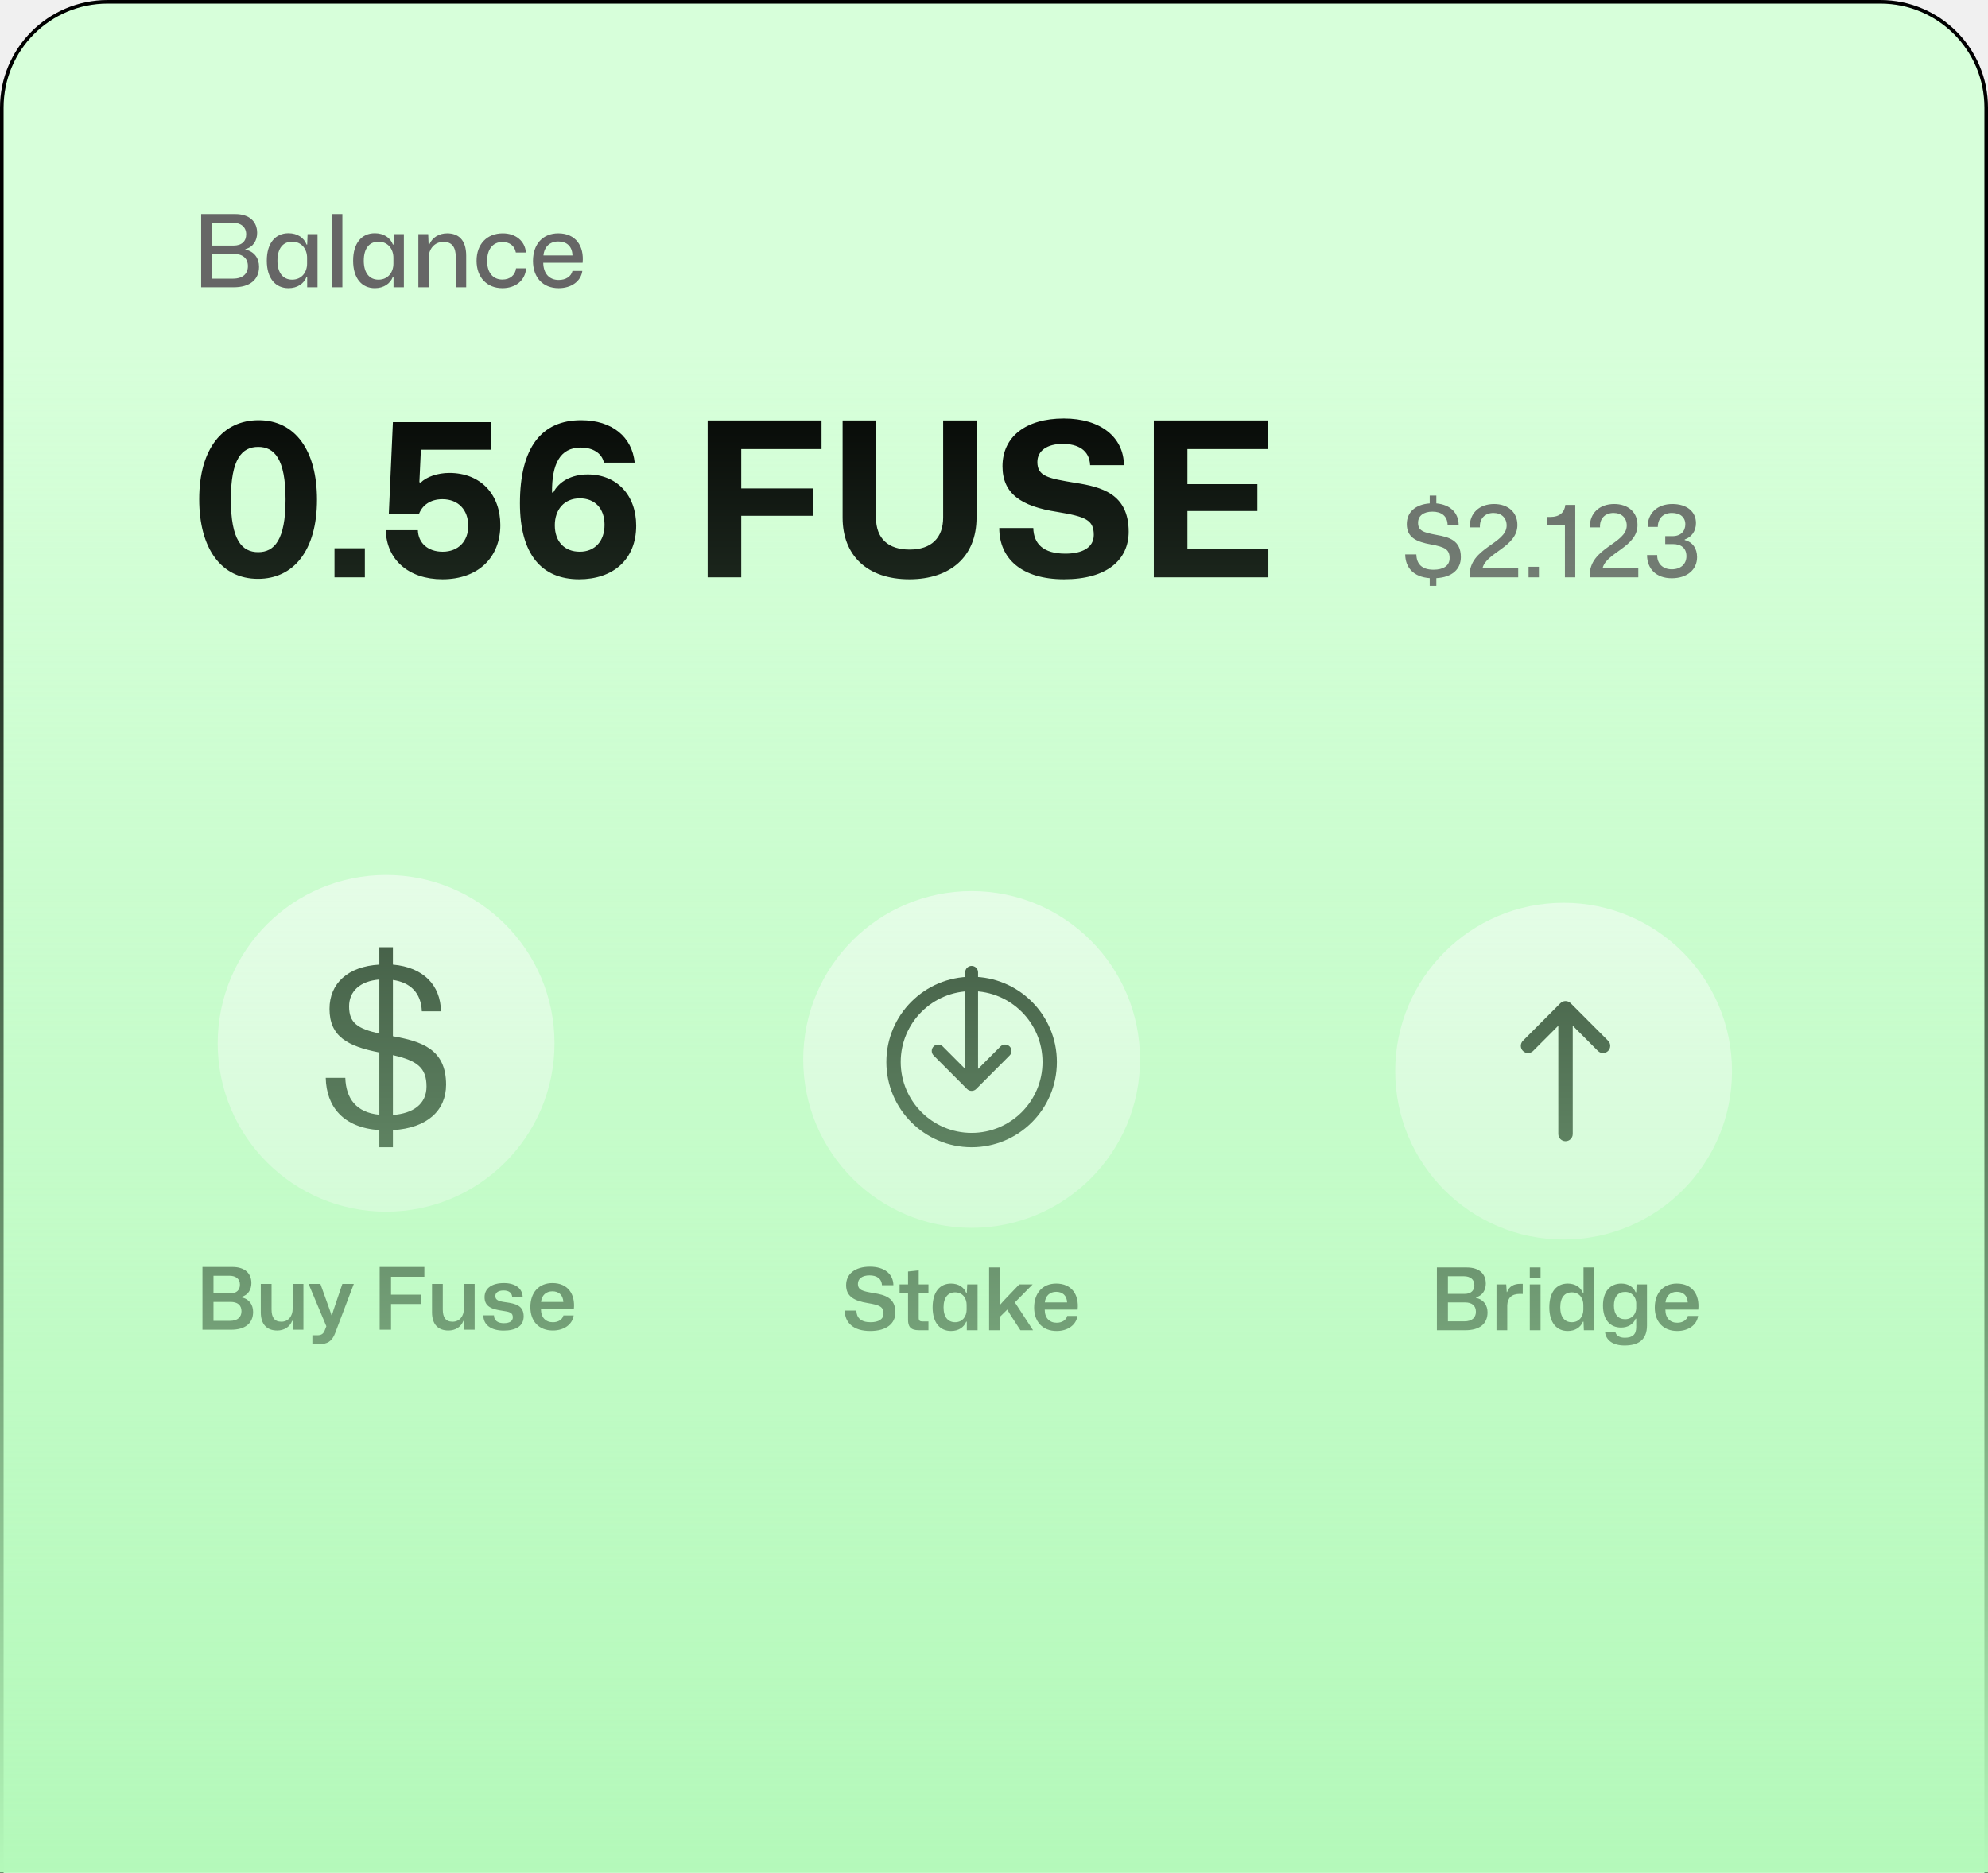
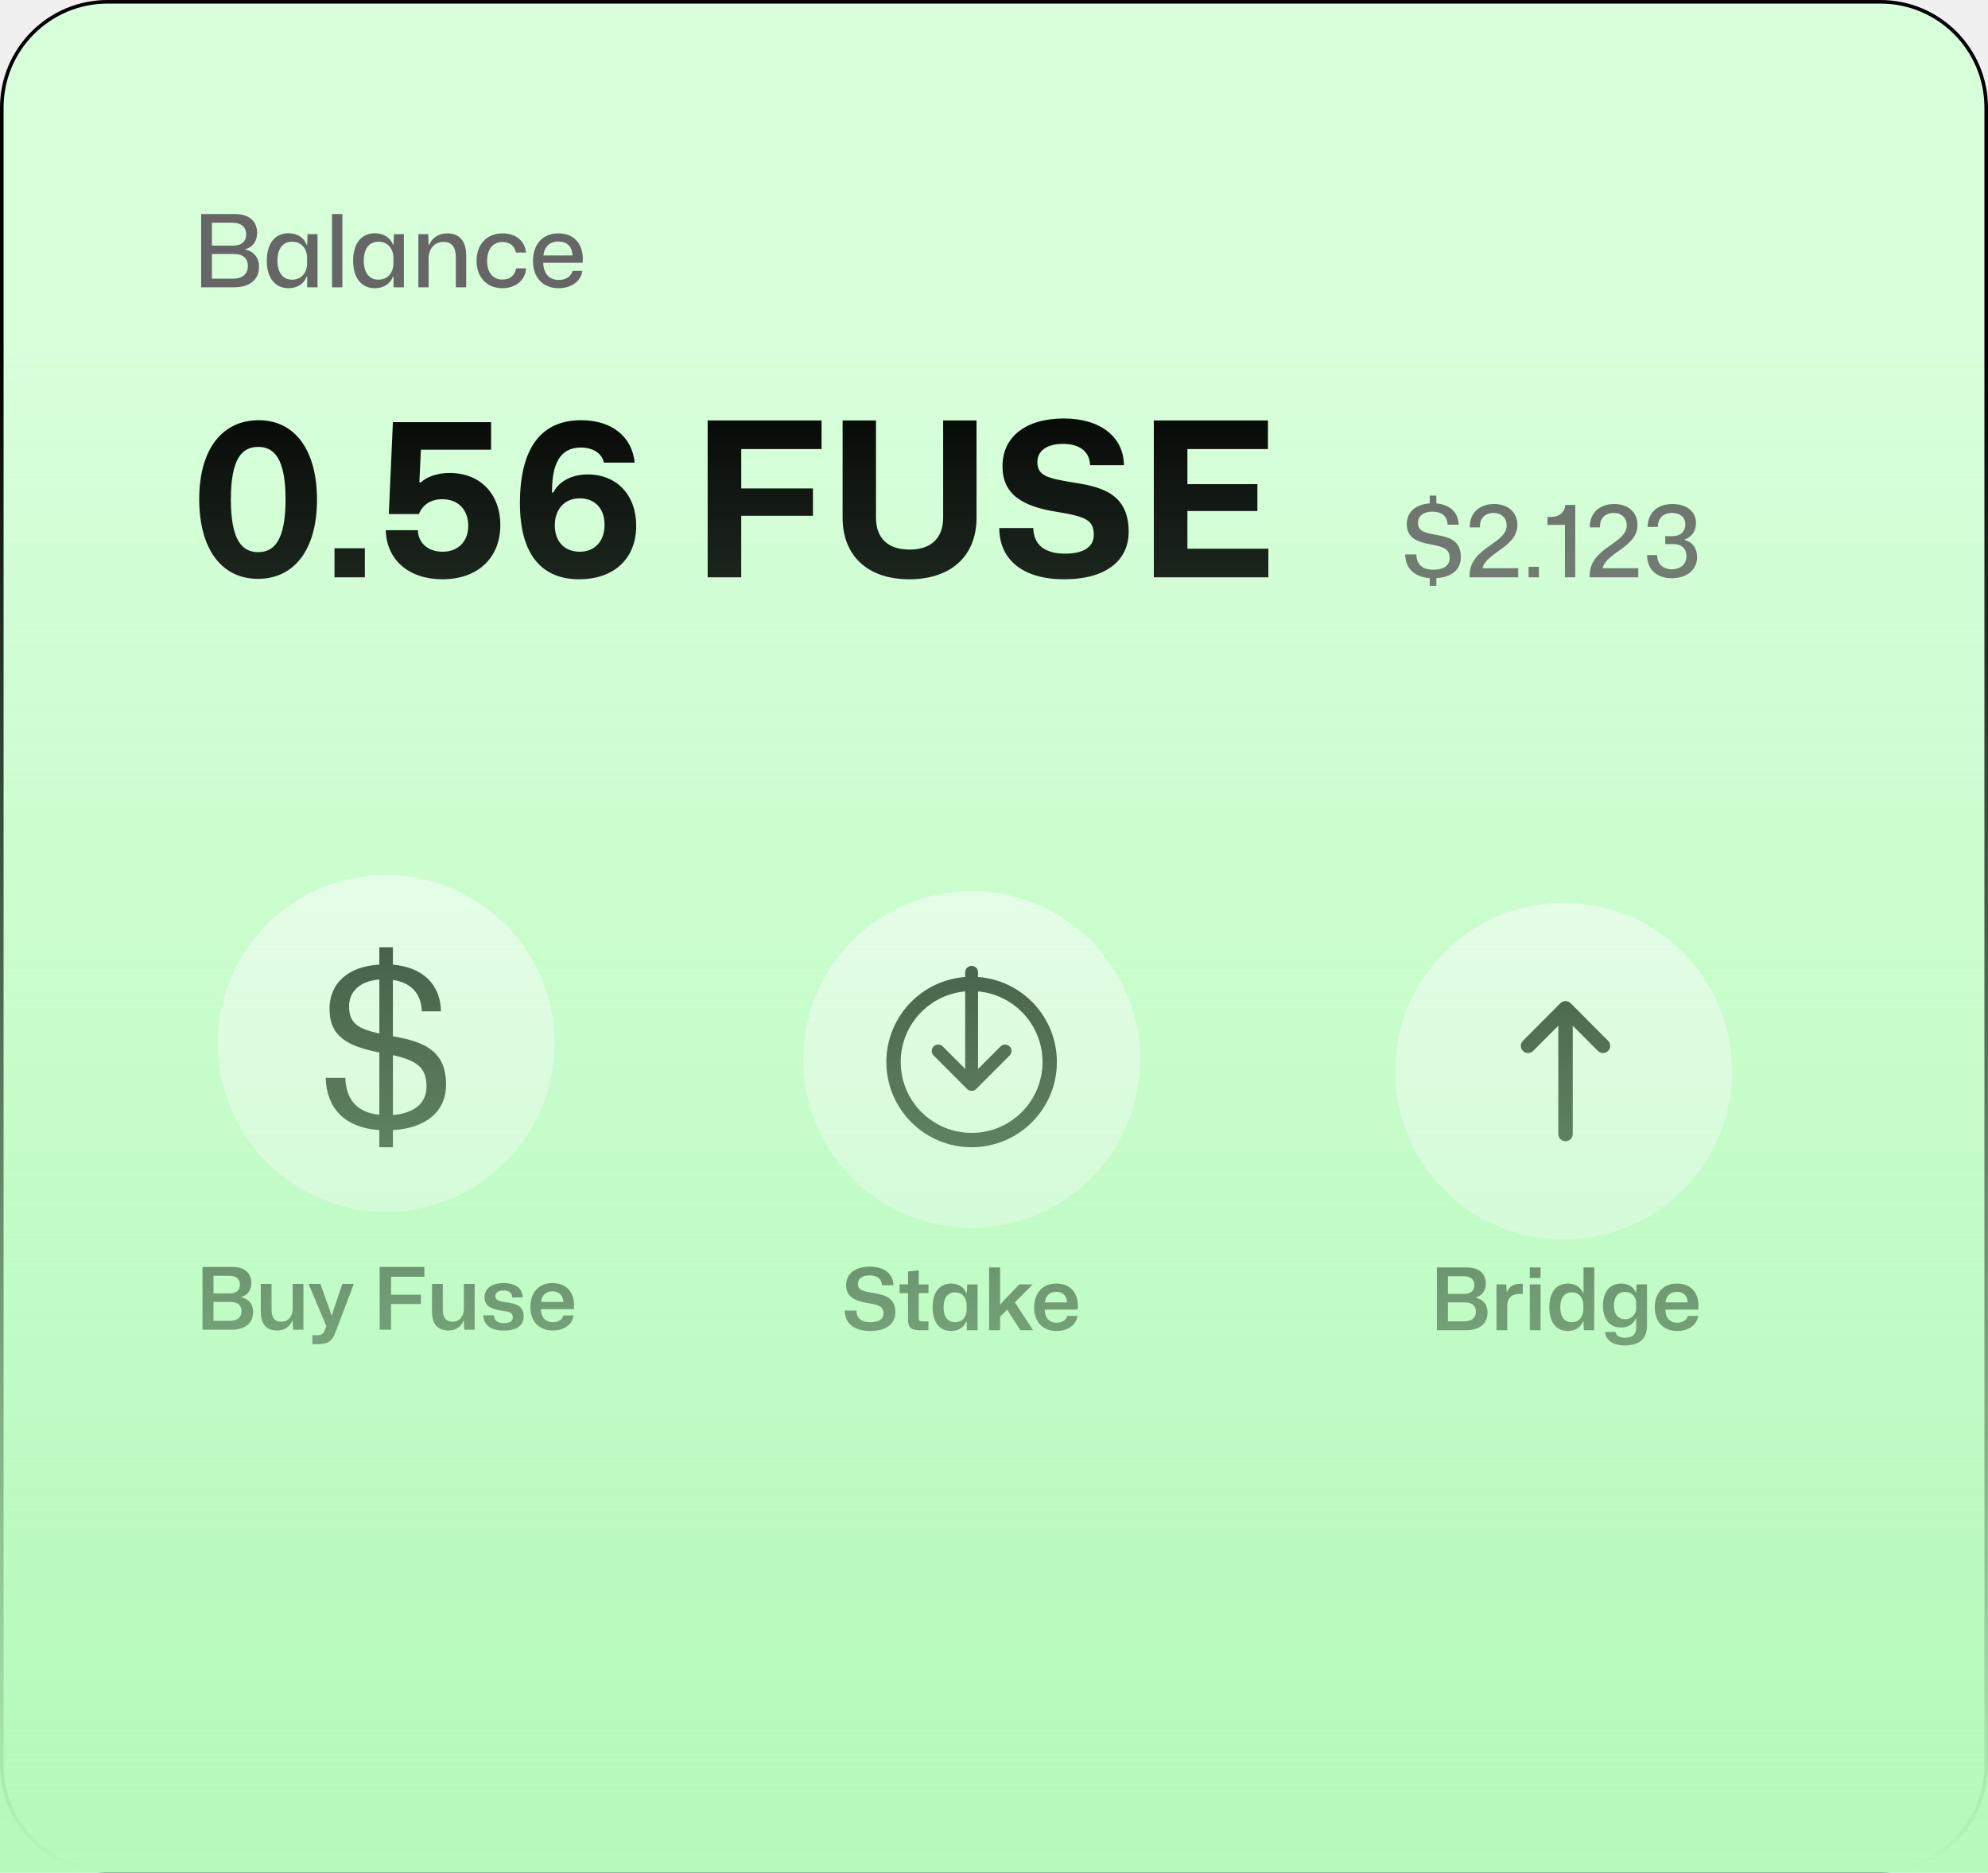
<svg xmlns="http://www.w3.org/2000/svg" width="277" height="261" viewBox="0 0 277 261" fill="none">
-   <rect x="0.25" y="0.25" width="276.5" height="291.5" rx="14.75" fill="#D7FFDA" />
-   <rect x="0.25" y="0.25" width="276.5" height="291.5" rx="14.75" stroke="black" stroke-width="0.5" />
+   <rect x="0.25" y="0.25" width="276.5" height="260.5" rx="14.75" fill="#D7FFDA" />
+   <rect x="0.25" y="0.25" width="276.5" height="260.5" rx="14.75" stroke="black" stroke-width="0.5" />
  <path d="M28.03 40.042V29.836H32.762C34.75 29.836 35.828 30.886 35.828 32.454C35.828 33.518 35.282 34.442 34.19 34.722V34.792C35.436 35.044 36.094 36.01 36.094 37.172C36.094 39.006 34.778 40.042 32.58 40.042H28.03ZM29.528 34.232H32.524C33.714 34.232 34.302 33.602 34.302 32.664C34.302 31.614 33.546 31.04 32.398 31.04H29.528V34.232ZM29.528 38.838H32.44C33.868 38.838 34.54 38.124 34.54 37.088C34.54 35.996 33.812 35.394 32.594 35.394H29.528V38.838ZM40.197 40.168C38.391 40.168 37.173 38.81 37.173 36.332C37.173 33.854 38.391 32.51 40.197 32.51C41.443 32.51 42.367 33.14 42.717 34.092H42.801L42.857 32.636H44.243V40.042H42.801V38.572H42.717C42.367 39.524 41.443 40.168 40.197 40.168ZM40.701 38.978C42.073 38.978 42.787 37.9 42.787 36.752V35.912C42.787 34.778 42.073 33.686 40.701 33.686C39.469 33.686 38.657 34.582 38.657 36.332C38.657 38.068 39.469 38.978 40.701 38.978ZM46.263 40.042V29.836H47.705V40.042H46.263ZM52.228 40.168C50.422 40.168 49.204 38.81 49.204 36.332C49.204 33.854 50.422 32.51 52.228 32.51C53.474 32.51 54.398 33.14 54.748 34.092H54.832L54.888 32.636H56.274V40.042H54.832V38.572H54.748C54.398 39.524 53.474 40.168 52.228 40.168ZM52.732 38.978C54.104 38.978 54.818 37.9 54.818 36.752V35.912C54.818 34.778 54.104 33.686 52.732 33.686C51.5 33.686 50.688 34.582 50.688 36.332C50.688 38.068 51.5 38.978 52.732 38.978ZM58.294 40.042V32.636H59.666L59.722 34.106H59.806C60.24 33.056 61.22 32.524 62.312 32.524C63.824 32.524 64.958 33.378 64.958 35.646V40.042H63.516V35.94C63.516 34.428 62.97 33.714 61.794 33.714C60.52 33.714 59.722 34.722 59.722 35.996V40.042H58.294ZM70.001 40.168C67.831 40.168 66.403 38.642 66.403 36.346C66.403 34.05 67.831 32.524 70.057 32.524C71.849 32.524 73.165 33.602 73.277 35.198H71.877C71.709 34.232 70.967 33.728 70.015 33.728C68.643 33.728 67.873 34.778 67.873 36.36C67.873 38.026 68.713 38.964 70.001 38.964C71.079 38.964 71.793 38.334 71.905 37.396H73.305C73.193 39.076 71.849 40.168 70.001 40.168ZM77.849 40.168C75.623 40.168 74.265 38.656 74.265 36.374C74.265 34.036 75.623 32.524 77.793 32.524C80.229 32.524 81.405 34.302 81.181 36.626H75.693C75.721 38.152 76.561 39.02 77.849 39.02C78.843 39.02 79.585 38.53 79.767 37.76H81.139C80.943 39.216 79.599 40.168 77.849 40.168ZM77.779 33.658C76.617 33.658 75.833 34.4 75.721 35.604H79.767C79.725 34.232 78.871 33.658 77.779 33.658Z" fill="#666666" />
  <path d="M35.948 80.675C30.818 80.675 27.758 76.445 27.758 69.575C27.758 62.495 31.058 58.565 36.038 58.565C41.138 58.565 44.168 62.795 44.168 69.635C44.168 76.775 40.868 80.675 35.948 80.675ZM35.978 76.955C38.198 76.955 39.788 75.305 39.788 69.605C39.788 63.905 38.198 62.285 35.978 62.285C33.728 62.285 32.168 63.905 32.168 69.605C32.168 75.305 33.728 76.955 35.978 76.955ZM46.608 80.465V76.415H50.838V80.465H46.608ZM61.645 80.735C56.905 80.735 53.845 77.975 53.755 73.895H58.225C58.285 75.695 59.635 76.895 61.675 76.895C63.895 76.895 65.245 75.395 65.245 73.295C65.245 71.075 63.865 69.575 61.645 69.575C59.935 69.575 58.825 70.445 58.375 71.645H54.175L54.745 58.835H68.425V62.675H58.645L58.435 67.205L58.615 67.265C59.425 66.455 60.985 65.915 62.605 65.915C67.015 65.915 69.715 68.945 69.715 73.175C69.715 77.705 66.625 80.735 61.645 80.735ZM80.695 80.735C75.535 80.735 72.445 77.345 72.445 70.145C72.445 62.345 75.475 58.565 80.965 58.565C85.315 58.565 88.075 60.905 88.435 64.475H84.145C83.875 63.155 82.585 62.375 80.935 62.375C77.995 62.375 76.885 64.715 76.915 68.645H77.095C77.845 67.145 79.585 66.125 81.895 66.125C85.945 66.125 88.645 69.005 88.645 73.265C88.645 78.005 85.405 80.735 80.695 80.735ZM80.785 76.895C82.885 76.895 84.235 75.425 84.235 73.145C84.235 70.865 82.885 69.455 80.785 69.455C78.625 69.455 77.305 71.015 77.305 73.205C77.305 75.485 78.655 76.895 80.785 76.895ZM98.601 80.465V58.595H114.471V62.585H103.281V68.075H113.271V71.885H103.281V80.465H98.601ZM126.706 80.735C120.796 80.735 117.406 77.375 117.406 72.155V58.595H122.056V72.125C122.056 75.095 123.796 76.595 126.736 76.595C129.796 76.595 131.416 74.945 131.416 72.125V58.595H136.066V72.155C136.066 77.555 132.436 80.735 126.706 80.735ZM148.264 80.735C142.354 80.735 139.234 77.855 139.234 73.595H143.974C144.034 75.755 145.324 77.165 148.444 77.165C150.844 77.165 152.404 76.295 152.404 74.555C152.404 72.455 151.264 72.005 147.304 71.345C142.264 70.565 139.684 68.795 139.684 64.985C139.684 60.875 142.924 58.325 148.234 58.325C153.364 58.325 156.574 60.935 156.604 64.835H151.894C151.804 62.705 150.154 61.865 148.084 61.865C145.894 61.865 144.544 62.825 144.544 64.385C144.544 66.395 146.044 66.665 149.824 67.295C153.484 67.865 157.264 68.825 157.264 74.105C157.264 78.035 154.234 80.735 148.264 80.735ZM160.769 80.465V58.595H176.669V62.585H165.449V67.475H175.199V71.225H165.449V76.475H176.729V80.465H160.769Z" fill="black" />
  <path d="M199.21 81.655V80.577C196.942 80.409 195.822 79.107 195.794 77.273H197.348C197.376 78.575 198.09 79.401 199.742 79.401C201.072 79.401 201.982 78.883 201.982 77.791C201.982 76.587 201.324 76.237 199.42 75.887C197.292 75.509 196.018 74.879 196.018 73.045C196.018 71.379 197.222 70.301 199.21 70.161V69.069H200.134V70.161C202.08 70.329 203.214 71.477 203.242 73.129H201.702C201.66 71.897 200.82 71.309 199.588 71.309C198.328 71.309 197.586 71.911 197.586 72.849C197.586 73.983 198.314 74.207 200.176 74.557C201.912 74.865 203.55 75.299 203.55 77.651C203.55 79.303 202.374 80.451 200.134 80.577V81.655H199.21ZM204.763 80.465V80.213C204.763 76.279 209.929 75.817 209.929 73.241C209.929 72.177 209.201 71.491 208.095 71.491C206.933 71.491 206.135 72.247 206.205 73.507H204.791C204.735 71.533 206.121 70.245 208.179 70.245C210.139 70.245 211.427 71.407 211.427 73.171C211.427 76.251 207.073 77.007 206.569 79.191H211.539V80.465H204.763ZM212.984 80.465V78.995H214.426V80.465H212.984ZM218.05 80.465V73.157H215.614V72.051H216.006C217.35 72.051 218.008 71.379 218.106 70.371H219.492V80.465H218.05ZM221.498 80.465V80.213C221.498 76.279 226.664 75.817 226.664 73.241C226.664 72.177 225.936 71.491 224.83 71.491C223.668 71.491 222.87 72.247 222.94 73.507H221.526C221.47 71.533 222.856 70.245 224.914 70.245C226.874 70.245 228.162 71.407 228.162 73.171C228.162 76.251 223.808 77.007 223.304 79.191H228.274V80.465H221.498ZM232.938 80.591C230.796 80.591 229.494 79.303 229.494 77.357H230.908C230.88 78.547 231.692 79.345 232.938 79.345C234.17 79.345 234.982 78.631 234.982 77.525C234.982 76.391 234.24 75.831 233.134 75.831H232.028V74.725H233.05C234.212 74.725 234.828 74.011 234.828 73.073C234.828 72.065 234.086 71.491 232.966 71.491C231.72 71.491 231.006 72.261 230.992 73.437H229.578C229.578 71.505 230.936 70.245 233.022 70.245C235.024 70.245 236.312 71.295 236.312 72.905C236.312 74.025 235.682 74.879 234.744 75.187V75.271C235.836 75.537 236.466 76.433 236.466 77.651C236.466 79.415 235.052 80.591 232.938 80.591Z" fill="#666666" />
  <circle cx="135.382" cy="147.66" r="23.465" fill="white" />
-   <mask id="path-5-inside-1_5286_1902" fill="white">
+   <mask id="path-5-inside-1_82_1019" fill="white">
    <path d="M147.261 148.013C147.261 154.574 141.943 159.893 135.382 159.893C128.821 159.893 123.502 154.574 123.502 148.013C123.502 141.452 128.821 136.133 135.382 136.133C141.943 136.133 147.261 141.452 147.261 148.013Z" />
  </mask>
-   <path d="M145.261 148.013C145.261 153.469 140.838 157.893 135.382 157.893V161.893C143.047 161.893 149.261 155.678 149.261 148.013H145.261ZM135.382 157.893C129.925 157.893 125.502 153.469 125.502 148.013H121.502C121.502 155.678 127.716 161.893 135.382 161.893V157.893ZM125.502 148.013C125.502 142.556 129.925 138.133 135.382 138.133V134.133C127.716 134.133 121.502 140.347 121.502 148.013H125.502ZM135.382 138.133C140.838 138.133 145.261 142.556 145.261 148.013H149.261C149.261 140.347 143.047 134.133 135.382 134.133V138.133Z" fill="black" mask="url(#path-5-inside-1_5286_1902)" />
+   <path d="M145.261 148.013C145.261 153.469 140.838 157.893 135.382 157.893V161.893C143.047 161.893 149.261 155.678 149.261 148.013H145.261ZM135.382 157.893C129.925 157.893 125.502 153.469 125.502 148.013H121.502C121.502 155.678 127.716 161.893 135.382 161.893V157.893ZM125.502 148.013C125.502 142.556 129.925 138.133 135.382 138.133V134.133C127.716 134.133 121.502 140.347 121.502 148.013H125.502ZM135.382 138.133C140.838 138.133 145.261 142.556 145.261 148.013H149.261C149.261 140.347 143.047 134.133 135.382 134.133V138.133Z" fill="black" mask="url(#path-5-inside-1_82_1019)" />
  <path d="M136.016 151.781L136.017 151.78L140.677 147.107C141.026 146.757 141.024 146.191 140.674 145.843C140.323 145.494 139.755 145.496 139.406 145.846L136.278 148.983L136.278 135.515C136.278 135.021 135.877 134.621 135.382 134.621C134.887 134.621 134.486 135.021 134.486 135.515L134.486 148.983L131.358 145.846C131.009 145.496 130.441 145.494 130.091 145.843C129.74 146.191 129.739 146.757 130.088 147.107L134.747 151.78L134.748 151.781C135.098 152.131 135.667 152.13 136.016 151.781Z" fill="black" />
  <path d="M121.243 185.504C118.903 185.504 117.715 184.34 117.703 182.66H119.323C119.347 183.644 119.935 184.28 121.303 184.28C122.395 184.28 123.103 183.884 123.103 183.068C123.103 182.132 122.587 181.892 120.931 181.616C118.927 181.292 117.895 180.632 117.895 179.12C117.895 177.536 119.143 176.54 121.219 176.54C123.247 176.54 124.471 177.572 124.483 179.12H122.887C122.839 178.172 122.131 177.752 121.159 177.752C120.151 177.752 119.539 178.208 119.539 178.916C119.539 179.804 120.175 179.96 121.771 180.224C123.283 180.476 124.759 180.86 124.759 182.912C124.759 184.448 123.559 185.504 121.243 185.504ZM128.035 185.396C126.847 185.396 126.523 184.856 126.523 183.944V180.224H125.347V179.012H126.523V177.212L128.011 177.056V179.012H129.367V180.224H128.011V183.668C128.011 184.076 128.179 184.172 128.551 184.172H129.367V185.396H128.035ZM132.516 185.504C130.98 185.504 129.948 184.364 129.948 182.204C129.948 180.032 130.98 178.892 132.516 178.892C133.548 178.892 134.316 179.408 134.628 180.188H134.712L134.772 179.012H136.212V185.396H134.712V184.208H134.628C134.316 184.988 133.548 185.504 132.516 185.504ZM133.08 184.28C134.148 184.28 134.688 183.428 134.688 182.528V181.868C134.688 180.956 134.148 180.116 133.08 180.116C132.12 180.116 131.472 180.8 131.472 182.204C131.472 183.596 132.12 184.28 133.08 184.28ZM137.821 185.396V176.648H139.345V181.856L139.885 181.244L142.021 179.012H143.881L141.409 181.52L143.941 185.396H142.177L140.737 183.176L140.353 182.516L139.345 183.512V185.396H137.821ZM147.225 185.504C145.269 185.504 144.093 184.208 144.093 182.24C144.093 180.2 145.293 178.892 147.165 178.892C149.337 178.892 150.369 180.452 150.153 182.528H145.569C145.569 183.692 146.229 184.352 147.225 184.352C147.993 184.352 148.557 183.98 148.701 183.404H150.129C149.949 184.664 148.785 185.504 147.225 185.504ZM147.165 180.044C146.265 180.044 145.677 180.608 145.581 181.52H148.689C148.641 180.512 148.005 180.044 147.165 180.044Z" fill="black" />
  <circle cx="217.868" cy="149.289" r="23.465" fill="white" />
-   <path d="M217.423 139.817L217.422 139.818L212.199 145.056C211.807 145.449 211.809 146.084 212.202 146.474C212.595 146.865 213.231 146.863 213.623 146.471L217.13 142.954L217.13 158.053C217.13 158.606 217.58 159.055 218.135 159.055C218.689 159.055 219.139 158.606 219.139 158.053L219.139 142.954L222.646 146.471C223.038 146.863 223.674 146.865 224.067 146.474C224.46 146.084 224.462 145.449 224.07 145.056L218.847 139.818L218.846 139.817C218.453 139.424 217.815 139.426 217.423 139.817Z" fill="black" />
+   <path d="M217.423 139.817L217.422 139.818L212.199 145.056C211.807 145.449 211.809 146.084 212.202 146.474C212.595 146.865 213.231 146.863 213.623 146.471L217.13 142.954L217.13 158.053C217.13 158.606 217.58 159.055 218.135 159.055C218.689 159.055 219.139 158.606 219.139 158.053L219.139 142.954L222.646 146.471C223.038 146.863 223.674 146.865 224.067 146.474C224.46 146.083 224.462 145.449 224.07 145.056L218.847 139.818L218.846 139.817C218.453 139.424 217.815 139.425 217.423 139.817Z" fill="black" />
  <path d="M200.211 185.396V176.648H204.375C206.127 176.648 207.027 177.548 207.027 178.892C207.027 179.804 206.559 180.572 205.671 180.812V180.896C206.715 181.1 207.267 181.916 207.267 182.912C207.267 184.532 206.127 185.396 204.195 185.396H200.211ZM201.747 180.332H204.063C204.999 180.332 205.431 179.84 205.431 179.108C205.431 178.304 204.855 177.872 203.967 177.872H201.747V180.332ZM201.747 184.16H204.027C205.131 184.16 205.647 183.62 205.647 182.816C205.647 181.952 205.071 181.52 204.135 181.52H201.747V184.16ZM208.515 185.396V179.012H209.871L209.943 180.08H209.991C210.279 179.264 210.975 178.928 211.803 178.928H212.175V180.344C212.079 180.344 211.935 180.332 211.779 180.332C210.615 180.332 210.063 180.908 210.015 181.904V185.396H208.515ZM213.156 178.112V176.648H214.656V178.112H213.156ZM213.156 185.396V179.012H214.656V185.396H213.156ZM218.445 185.504C216.909 185.504 215.877 184.364 215.877 182.204C215.877 180.032 216.909 178.892 218.445 178.892C219.477 178.892 220.245 179.408 220.557 180.188H220.641V176.648H222.141L222.129 185.396H220.689L220.641 184.208H220.557C220.245 184.988 219.477 185.504 218.445 185.504ZM219.009 184.28C220.077 184.28 220.617 183.428 220.617 182.528V181.868C220.617 180.956 220.077 180.116 219.009 180.116C218.049 180.116 217.401 180.8 217.401 182.204C217.401 183.596 218.049 184.28 219.009 184.28ZM226.353 187.52C224.745 187.52 223.749 186.788 223.641 185.636H225.081C225.177 186.128 225.657 186.44 226.389 186.44C227.469 186.44 227.985 185.996 227.985 184.964V183.788H227.901C227.613 184.532 226.857 185.024 225.885 185.024C224.349 185.024 223.353 183.944 223.353 181.952C223.353 179.972 224.373 178.892 225.909 178.892C226.869 178.892 227.613 179.372 227.901 180.104H227.985L228.033 179.012H229.485V184.724C229.485 186.788 228.225 187.52 226.353 187.52ZM226.425 183.86C227.433 183.86 227.961 183.104 227.985 182.336V181.568C227.949 180.812 227.433 180.056 226.437 180.056C225.489 180.056 224.877 180.716 224.877 181.952C224.877 183.212 225.501 183.86 226.425 183.86ZM233.704 185.504C231.748 185.504 230.572 184.208 230.572 182.24C230.572 180.2 231.772 178.892 233.644 178.892C235.816 178.892 236.848 180.452 236.632 182.528H232.048C232.048 183.692 232.708 184.352 233.704 184.352C234.472 184.352 235.036 183.98 235.18 183.404H236.608C236.428 184.664 235.264 185.504 233.704 185.504ZM233.644 180.044C232.744 180.044 232.156 180.608 232.06 181.52H235.168C235.12 180.512 234.484 180.044 233.644 180.044Z" fill="black" />
  <circle cx="53.798" cy="145.411" r="23.463" fill="white" />
  <path d="M52.856 159.892V157.505C47.834 157.164 45.478 154.25 45.385 150.22H48.113C48.206 153.103 49.632 155.056 52.856 155.366V146.686C48.423 145.818 45.912 144.454 45.912 140.61C45.912 137.045 48.485 134.689 52.856 134.441V132.023H54.747V134.441C58.994 134.813 61.381 137.293 61.443 140.951H58.777C58.684 138.378 57.165 136.921 54.747 136.58V144.423C58.653 145.136 62.156 146.159 62.156 151.181C62.156 154.746 59.552 157.226 54.747 157.505V159.892H52.856ZM48.64 140.269C48.64 142.594 49.849 143.369 52.856 144.051V136.518C50.159 136.735 48.64 138.161 48.64 140.269ZM59.428 151.429C59.428 148.825 58.157 147.833 54.747 147.058V155.397C57.568 155.18 59.428 153.878 59.428 151.429Z" fill="black" />
  <path d="M28.21 185.326V176.578H32.374C34.126 176.578 35.026 177.478 35.026 178.822C35.026 179.734 34.558 180.502 33.67 180.742V180.826C34.714 181.03 35.266 181.846 35.266 182.842C35.266 184.462 34.126 185.326 32.194 185.326H28.21ZM29.746 180.262H32.062C32.998 180.262 33.43 179.77 33.43 179.038C33.43 178.234 32.854 177.802 31.966 177.802H29.746V180.262ZM29.746 184.09H32.026C33.13 184.09 33.646 183.55 33.646 182.746C33.646 181.882 33.07 181.45 32.134 181.45H29.746V184.09ZM38.629 185.434C37.165 185.434 36.337 184.558 36.337 182.902V178.942H37.837V182.506C37.837 183.598 38.233 184.21 39.205 184.21C40.177 184.21 40.777 183.43 40.777 182.422V178.942H42.277V185.326H40.837L40.777 184.09H40.705C40.381 184.954 39.577 185.434 38.629 185.434ZM43.526 187.33V186.094H44.234C44.786 186.094 45.075 185.878 45.255 185.398L45.471 184.846L42.998 178.942H44.642L45.95 182.59L46.191 183.31H46.251L46.467 182.59L47.703 178.942H49.298L46.718 185.746C46.275 186.97 45.566 187.33 44.511 187.33H43.526ZM52.902 185.326V176.578H59.13V177.946H54.486V180.442H58.65V181.738H54.486V185.326H52.902ZM62.488 185.434C61.024 185.434 60.196 184.558 60.196 182.902V178.942H61.696V182.506C61.696 183.598 62.092 184.21 63.064 184.21C64.036 184.21 64.636 183.43 64.636 182.422V178.942H66.136V185.326H64.696L64.636 184.09H64.564C64.24 184.954 63.436 185.434 62.488 185.434ZM70.17 185.446C68.358 185.446 67.338 184.594 67.35 183.322H68.826C68.838 184.09 69.414 184.414 70.206 184.414C71.022 184.414 71.454 184.114 71.454 183.598C71.454 182.95 71.022 182.83 70.026 182.686C68.586 182.482 67.518 182.146 67.518 180.79C67.518 179.506 68.598 178.822 70.206 178.822C71.814 178.822 72.81 179.566 72.834 180.826H71.37C71.358 180.178 70.89 179.854 70.17 179.854C69.414 179.854 69.018 180.166 69.018 180.634C69.018 181.186 69.474 181.366 70.482 181.498C71.814 181.678 72.966 181.954 72.966 183.454C72.966 184.81 71.898 185.446 70.17 185.446ZM77.031 185.434C75.075 185.434 73.899 184.138 73.899 182.17C73.899 180.13 75.099 178.822 76.971 178.822C79.143 178.822 80.175 180.382 79.959 182.458H75.375C75.375 183.622 76.035 184.282 77.031 184.282C77.799 184.282 78.363 183.91 78.507 183.334H79.935C79.755 184.594 78.591 185.434 77.031 185.434ZM76.971 179.974C76.071 179.974 75.483 180.538 75.387 181.45H78.495C78.447 180.442 77.811 179.974 76.971 179.974Z" fill="black" />
-   <rect y="48.465" width="277" height="212.535" fill="url(#paint0_linear_5286_1902)" />
+   <rect y="48.465" width="277" height="212.535" fill="url(#paint0_linear_82_1019)" />
  <defs>
-     <linearGradient id="paint0_linear_5286_1902" x1="138.5" y1="48.465" x2="138.5" y2="261" gradientUnits="userSpaceOnUse">
+     <linearGradient id="paint0_linear_82_1019" x1="138.5" y1="48.465" x2="138.5" y2="261" gradientUnits="userSpaceOnUse">
      <stop stop-color="#B4F9BA" stop-opacity="0" />
      <stop offset="1" stop-color="#B4F9BA" />
    </linearGradient>
  </defs>
</svg>
